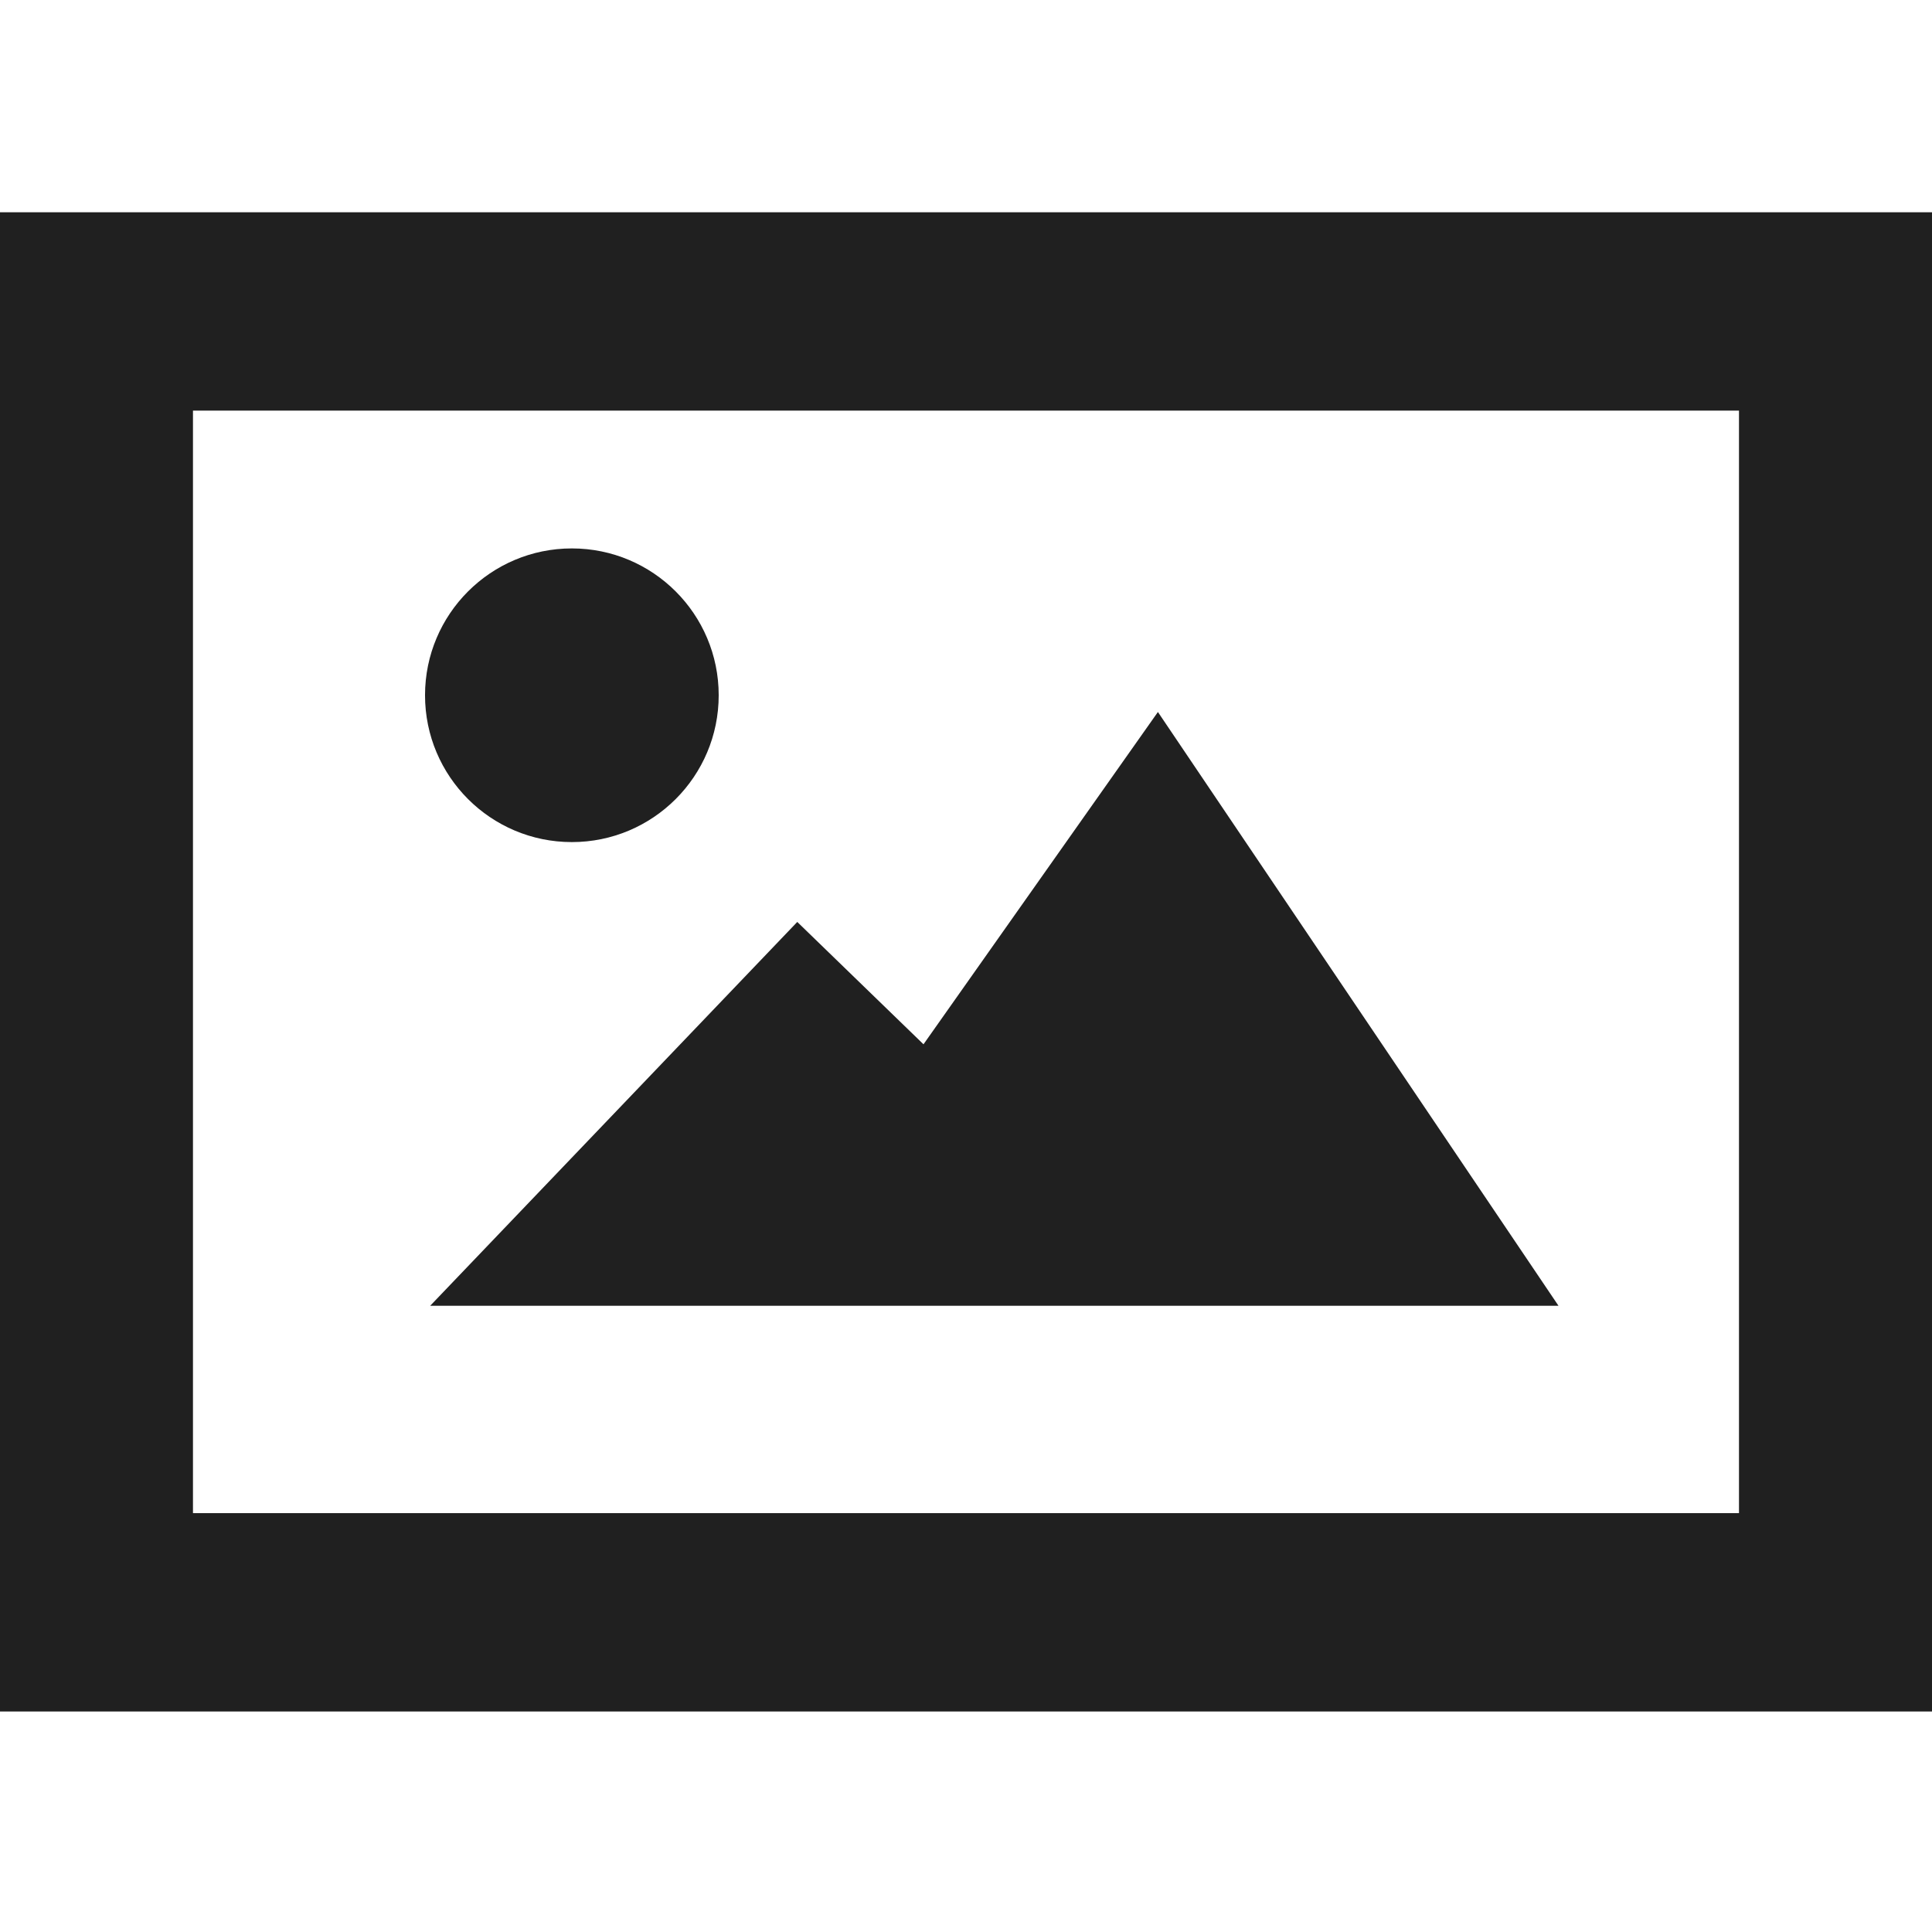
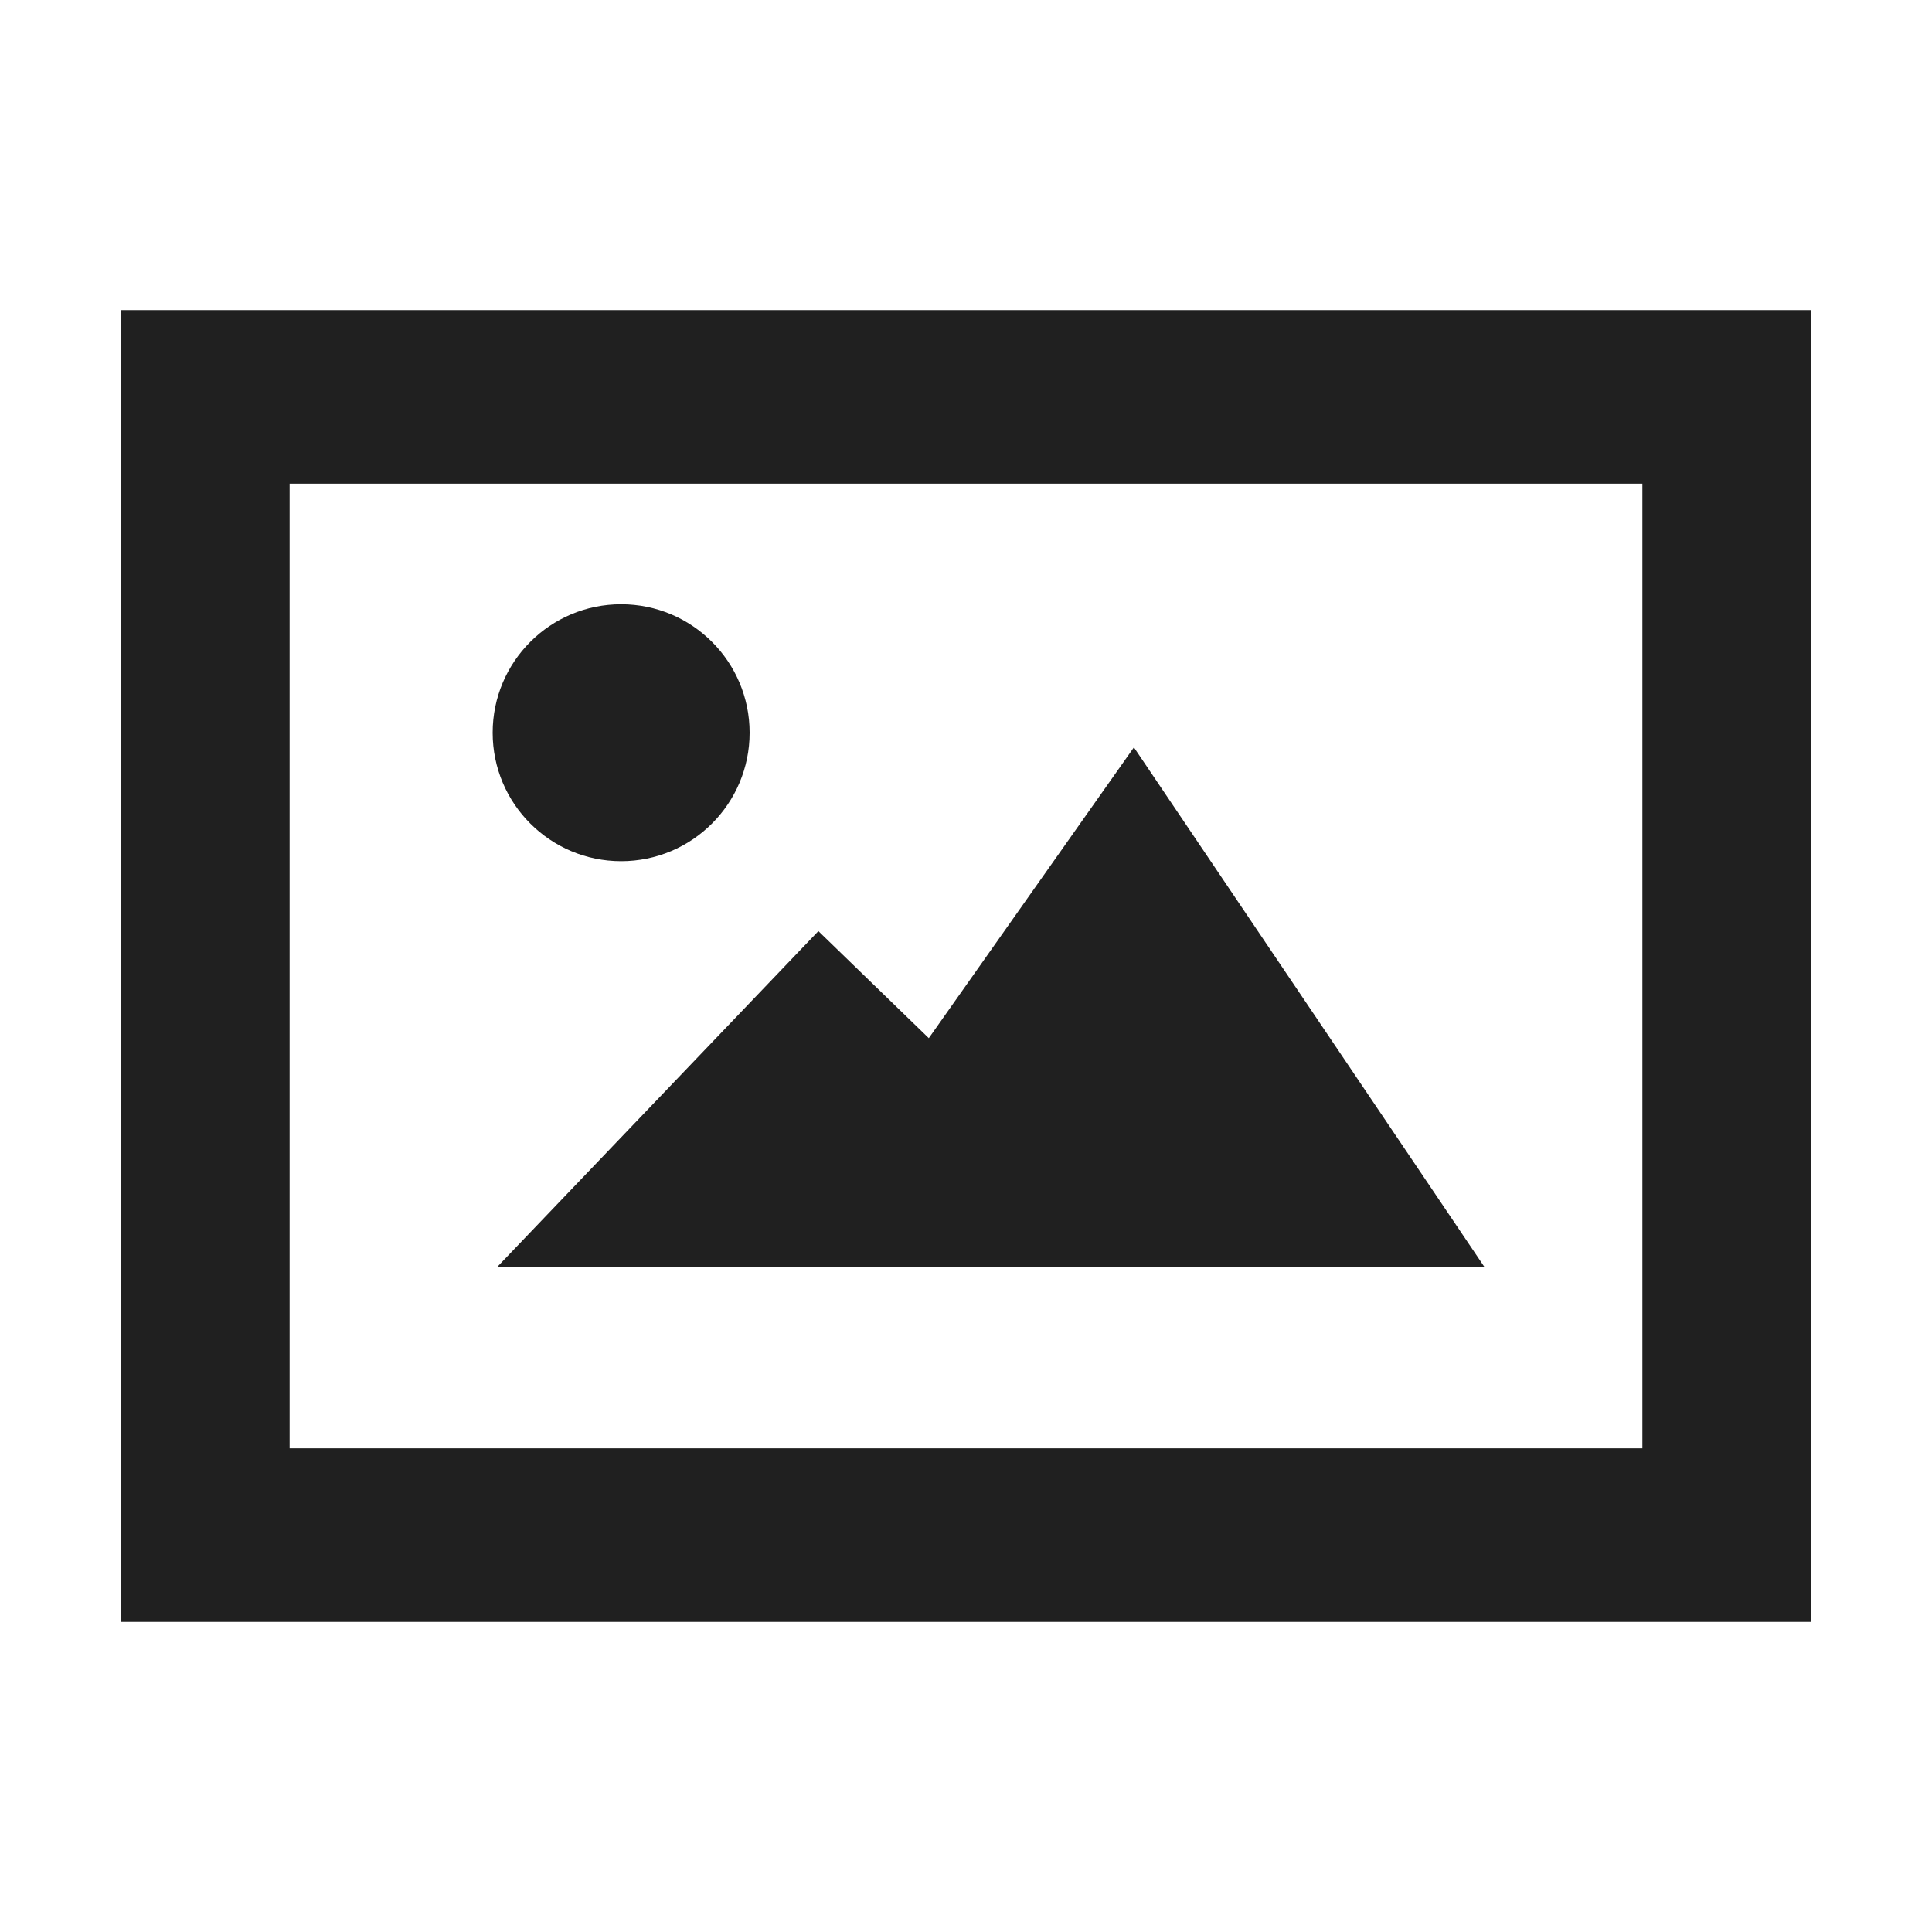
- <svg xmlns="http://www.w3.org/2000/svg" version="1.1" viewBox="0 0 800 800" id="svg1">
+ <svg xmlns="http://www.w3.org/2000/svg" version="1.1" viewBox="0 0 32 32" id="svg1" width="32" height="32">
  <defs id="defs1" />
-   <path d="m0 87.893v620.8h800v-620.8h-800zm79.906 82.129h640.17v456.54h-640.17v-456.54zm156.89 57.068a60.8 60.8 0 0 0-60.801 60.801 60.8 60.8 0 0 0 60.801 60.799 60.8 60.8 0 0 0 60.801-60.799 60.8 60.8 0 0 0-60.801-60.801zm242.67 67.732-97.066 137.6-52.266-50.666-152 158.93h467.2l-165.87-245.87z" color="#000000" color-rendering="auto" fill="#404040" image-rendering="auto" shape-rendering="auto" solid-color="#000000" style="isolation:auto;mix-blend-mode:normal;fill:#202020;fill-opacity:1" id="path1" />
+   <path d="M 2,5.136 V 26.864 H 30 V 5.136 Z M 4.797,8.011 H 27.203 V 23.989 H 4.797 Z m 5.491,1.997 A 2.128,2.128 0 0 0 8.16,12.136 2.128,2.128 0 0 0 10.288,14.264 2.128,2.128 0 0 0 12.416,12.136 2.128,2.128 0 0 0 10.288,10.008 Z m 8.493,2.371 -3.397,4.816 -1.829,-1.773 -5.32,5.563 h 16.352 l -5.805,-8.605 z" color="#000000" color-rendering="auto" fill="#404040" image-rendering="auto" shape-rendering="auto" solid-color="#000000" style="isolation:auto;mix-blend-mode:normal;fill:#202020;fill-opacity:1;stroke-width:0.035" id="path1" />
</svg>
